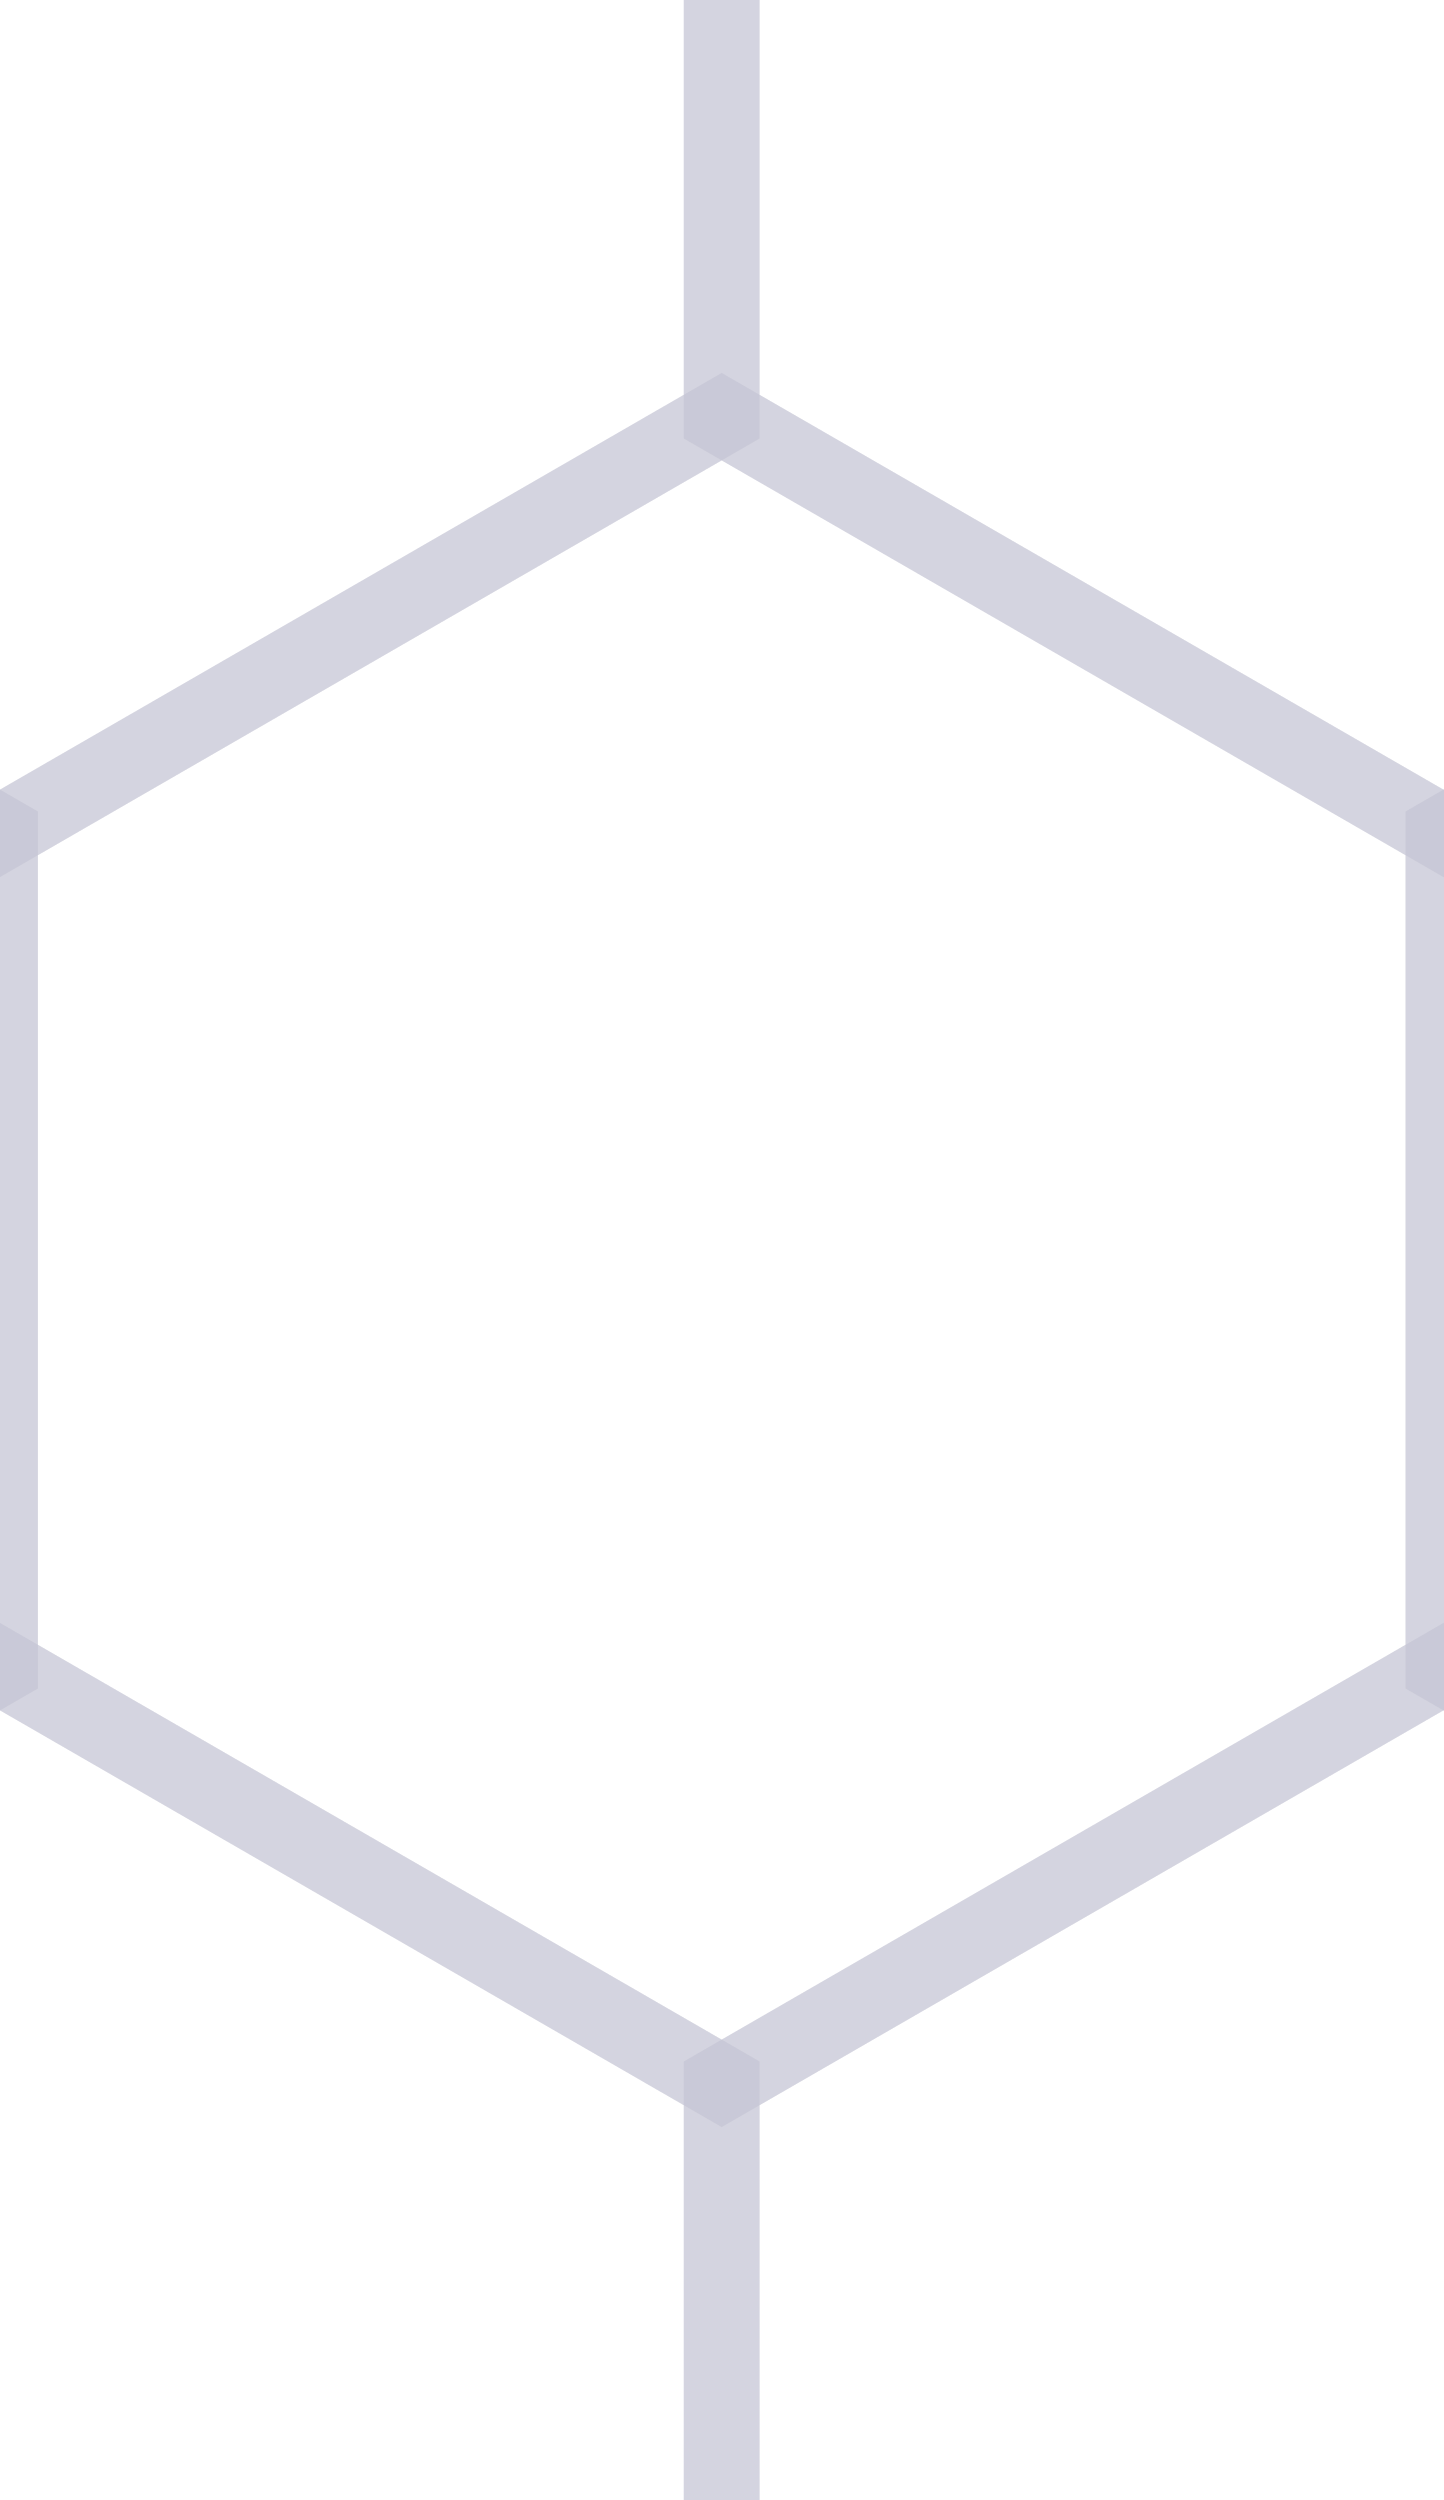
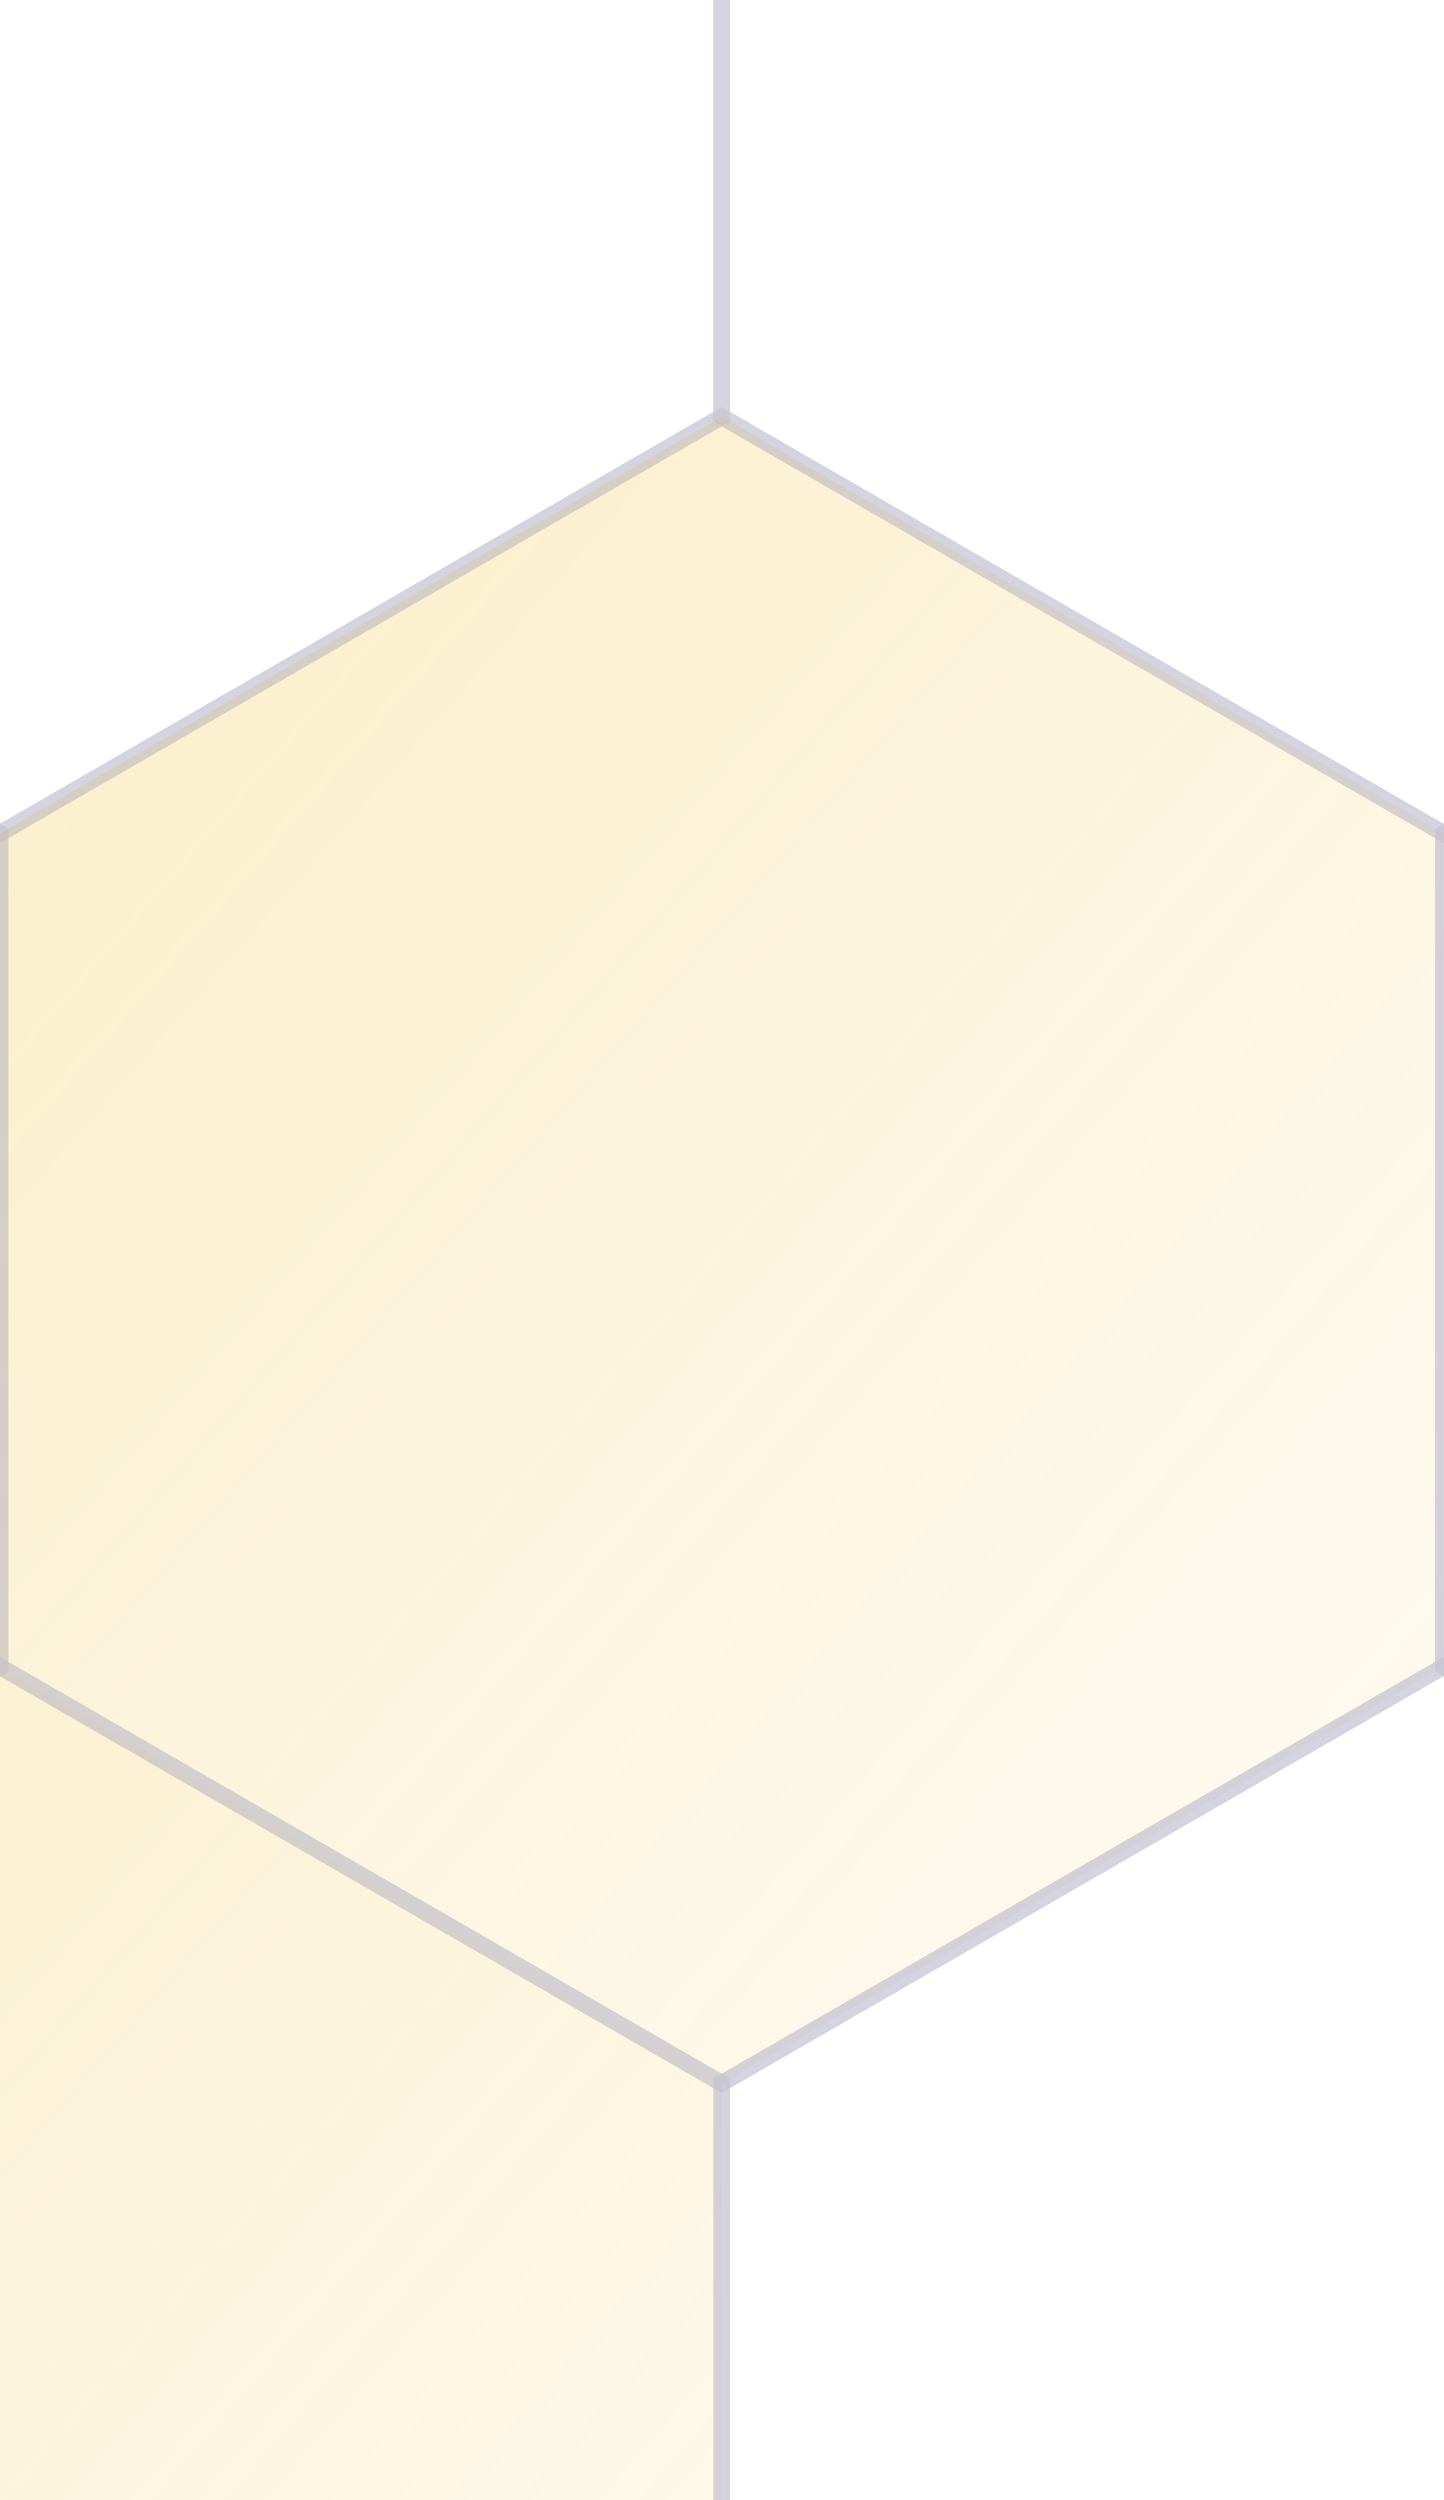
- <svg xmlns="http://www.w3.org/2000/svg" width="19.053" height="33.000" viewBox="0 0 19.053 33.000">
+ <svg xmlns="http://www.w3.org/2000/svg" width="86.603" height="150.000" viewBox="0 0 86.603 150.000">
+   <defs>
+     <linearGradient id="hexFillGrad" x1="0%" y1="0%" x2="100%" y2="100%">
+       <stop offset="0%" stop-color="#eab308" stop-opacity="0.22" />
+       <stop offset="100%" stop-color="#eab308" stop-opacity="0.05" />
+     </linearGradient>
+   </defs>
+   <style>.hex-fill { fill: url(#hexFillGrad); }</style>
  <g fill="none" stroke="#b6b6c8" stroke-opacity="0.35" stroke-width="1">
-     <polygon points="-9.526,-27.500 0.000,-22.000 0.000,-11.000 -9.526,-5.500 -19.053,-11.000 -19.053,-22.000" />
-     <polygon points="9.526,-27.500 19.053,-22.000 19.053,-11.000 9.526,-5.500 -0.000,-11.000 0.000,-22.000" />
-     <polygon points="28.579,-27.500 38.105,-22.000 38.105,-11.000 28.579,-5.500 19.053,-11.000 19.053,-22.000" />
-     <polygon points="-19.053,-11.000 -9.526,-5.500 -9.526,5.500 -19.053,11.000 -28.579,5.500 -28.579,-5.500" />
-     <polygon points="0.000,-11.000 9.526,-5.500 9.526,5.500 0.000,11.000 -9.526,5.500 -9.526,-5.500" />
-     <polygon points="19.053,-11.000 28.579,-5.500 28.579,5.500 19.053,11.000 9.526,5.500 9.526,-5.500" />
-     <polygon points="38.105,-11.000 47.631,-5.500 47.631,5.500 38.105,11.000 28.579,5.500 28.579,-5.500" />
-     <polygon points="-9.526,5.500 0.000,11.000 0.000,22.000 -9.526,27.500 -19.053,22.000 -19.053,11.000" />
-     <polygon points="9.526,5.500 19.053,11.000 19.053,22.000 9.526,27.500 -0.000,22.000 0.000,11.000" />
-     <polygon points="28.579,5.500 38.105,11.000 38.105,22.000 28.579,27.500 19.053,22.000 19.053,11.000" />
-     <polygon points="-19.053,22.000 -9.526,27.500 -9.526,38.500 -19.053,44.000 -28.579,38.500 -28.579,27.500" />
-     <polygon points="0.000,22.000 9.526,27.500 9.526,38.500 0.000,44.000 -9.526,38.500 -9.526,27.500" />
-     <polygon points="19.053,22.000 28.579,27.500 28.579,38.500 19.053,44.000 9.526,38.500 9.526,27.500" />
-     <polygon points="38.105,22.000 47.631,27.500 47.631,38.500 38.105,44.000 28.579,38.500 28.579,27.500" />
-     <polygon points="-9.526,38.500 0.000,44.000 0.000,55.000 -9.526,60.500 -19.053,55.000 -19.053,44.000" />
-     <polygon points="9.526,38.500 19.053,44.000 19.053,55.000 9.526,60.500 -0.000,55.000 0.000,44.000" />
-     <polygon points="28.579,38.500 38.105,44.000 38.105,55.000 28.579,60.500 19.053,55.000 19.053,44.000" />
+     <polygon points="-43.301,-125.000 0.000,-100.000 0.000,-50.000 -43.301,-25.000 -86.603,-50.000 -86.603,-100.000" />
+     <polygon class="hex-fill" points="43.301,-125.000 86.603,-100.000 86.603,-50.000 43.301,-25.000 -0.000,-50.000 0.000,-100.000" />
+     <polygon points="129.904,-125.000 173.205,-100.000 173.205,-50.000 129.904,-25.000 86.603,-50.000 86.603,-100.000" />
+     <polygon class="hex-fill" points="-86.603,-50.000 -43.301,-25.000 -43.301,25.000 -86.603,50.000 -129.904,25.000 -129.904,-25.000" />
+     <polygon points="0.000,-50.000 43.301,-25.000 43.301,25.000 0.000,50.000 -43.301,25.000 -43.301,-25.000" />
+     <polygon points="86.603,-50.000 129.904,-25.000 129.904,25.000 86.603,50.000 43.301,25.000 43.301,-25.000" />
+     <polygon class="hex-fill" points="173.205,-50.000 216.506,-25.000 216.506,25.000 173.205,50.000 129.904,25.000 129.904,-25.000" />
+     <polygon points="-43.301,25.000 0.000,50.000 0.000,100.000 -43.301,125.000 -86.603,100.000 -86.603,50.000" />
+     <polygon class="hex-fill" points="43.301,25.000 86.603,50.000 86.603,100.000 43.301,125.000 -0.000,100.000 0.000,50.000" />
+     <polygon points="129.904,25.000 173.205,50.000 173.205,100.000 129.904,125.000 86.603,100.000 86.603,50.000" />
+     <polygon class="hex-fill" points="-86.603,100.000 -43.301,125.000 -43.301,175.000 -86.603,200.000 -129.904,175.000 -129.904,125.000" />
+     <polygon class="hex-fill" points="0.000,100.000 43.301,125.000 43.301,175.000 0.000,200.000 -43.301,175.000 -43.301,125.000" />
+     <polygon points="86.603,100.000 129.904,125.000 129.904,175.000 86.603,200.000 43.301,175.000 43.301,125.000" />
+     <polygon points="173.205,100.000 216.506,125.000 216.506,175.000 173.205,200.000 129.904,175.000 129.904,125.000" />
+     <polygon class="hex-fill" points="-43.301,175.000 0.000,200.000 0.000,250.000 -43.301,275.000 -86.603,250.000 -86.603,200.000" />
+     <polygon points="43.301,175.000 86.603,200.000 86.603,250.000 43.301,275.000 -0.000,250.000 0.000,200.000" />
+     <polygon points="129.904,175.000 173.205,200.000 173.205,250.000 129.904,275.000 86.603,250.000 86.603,200.000" />
  </g>
</svg>
